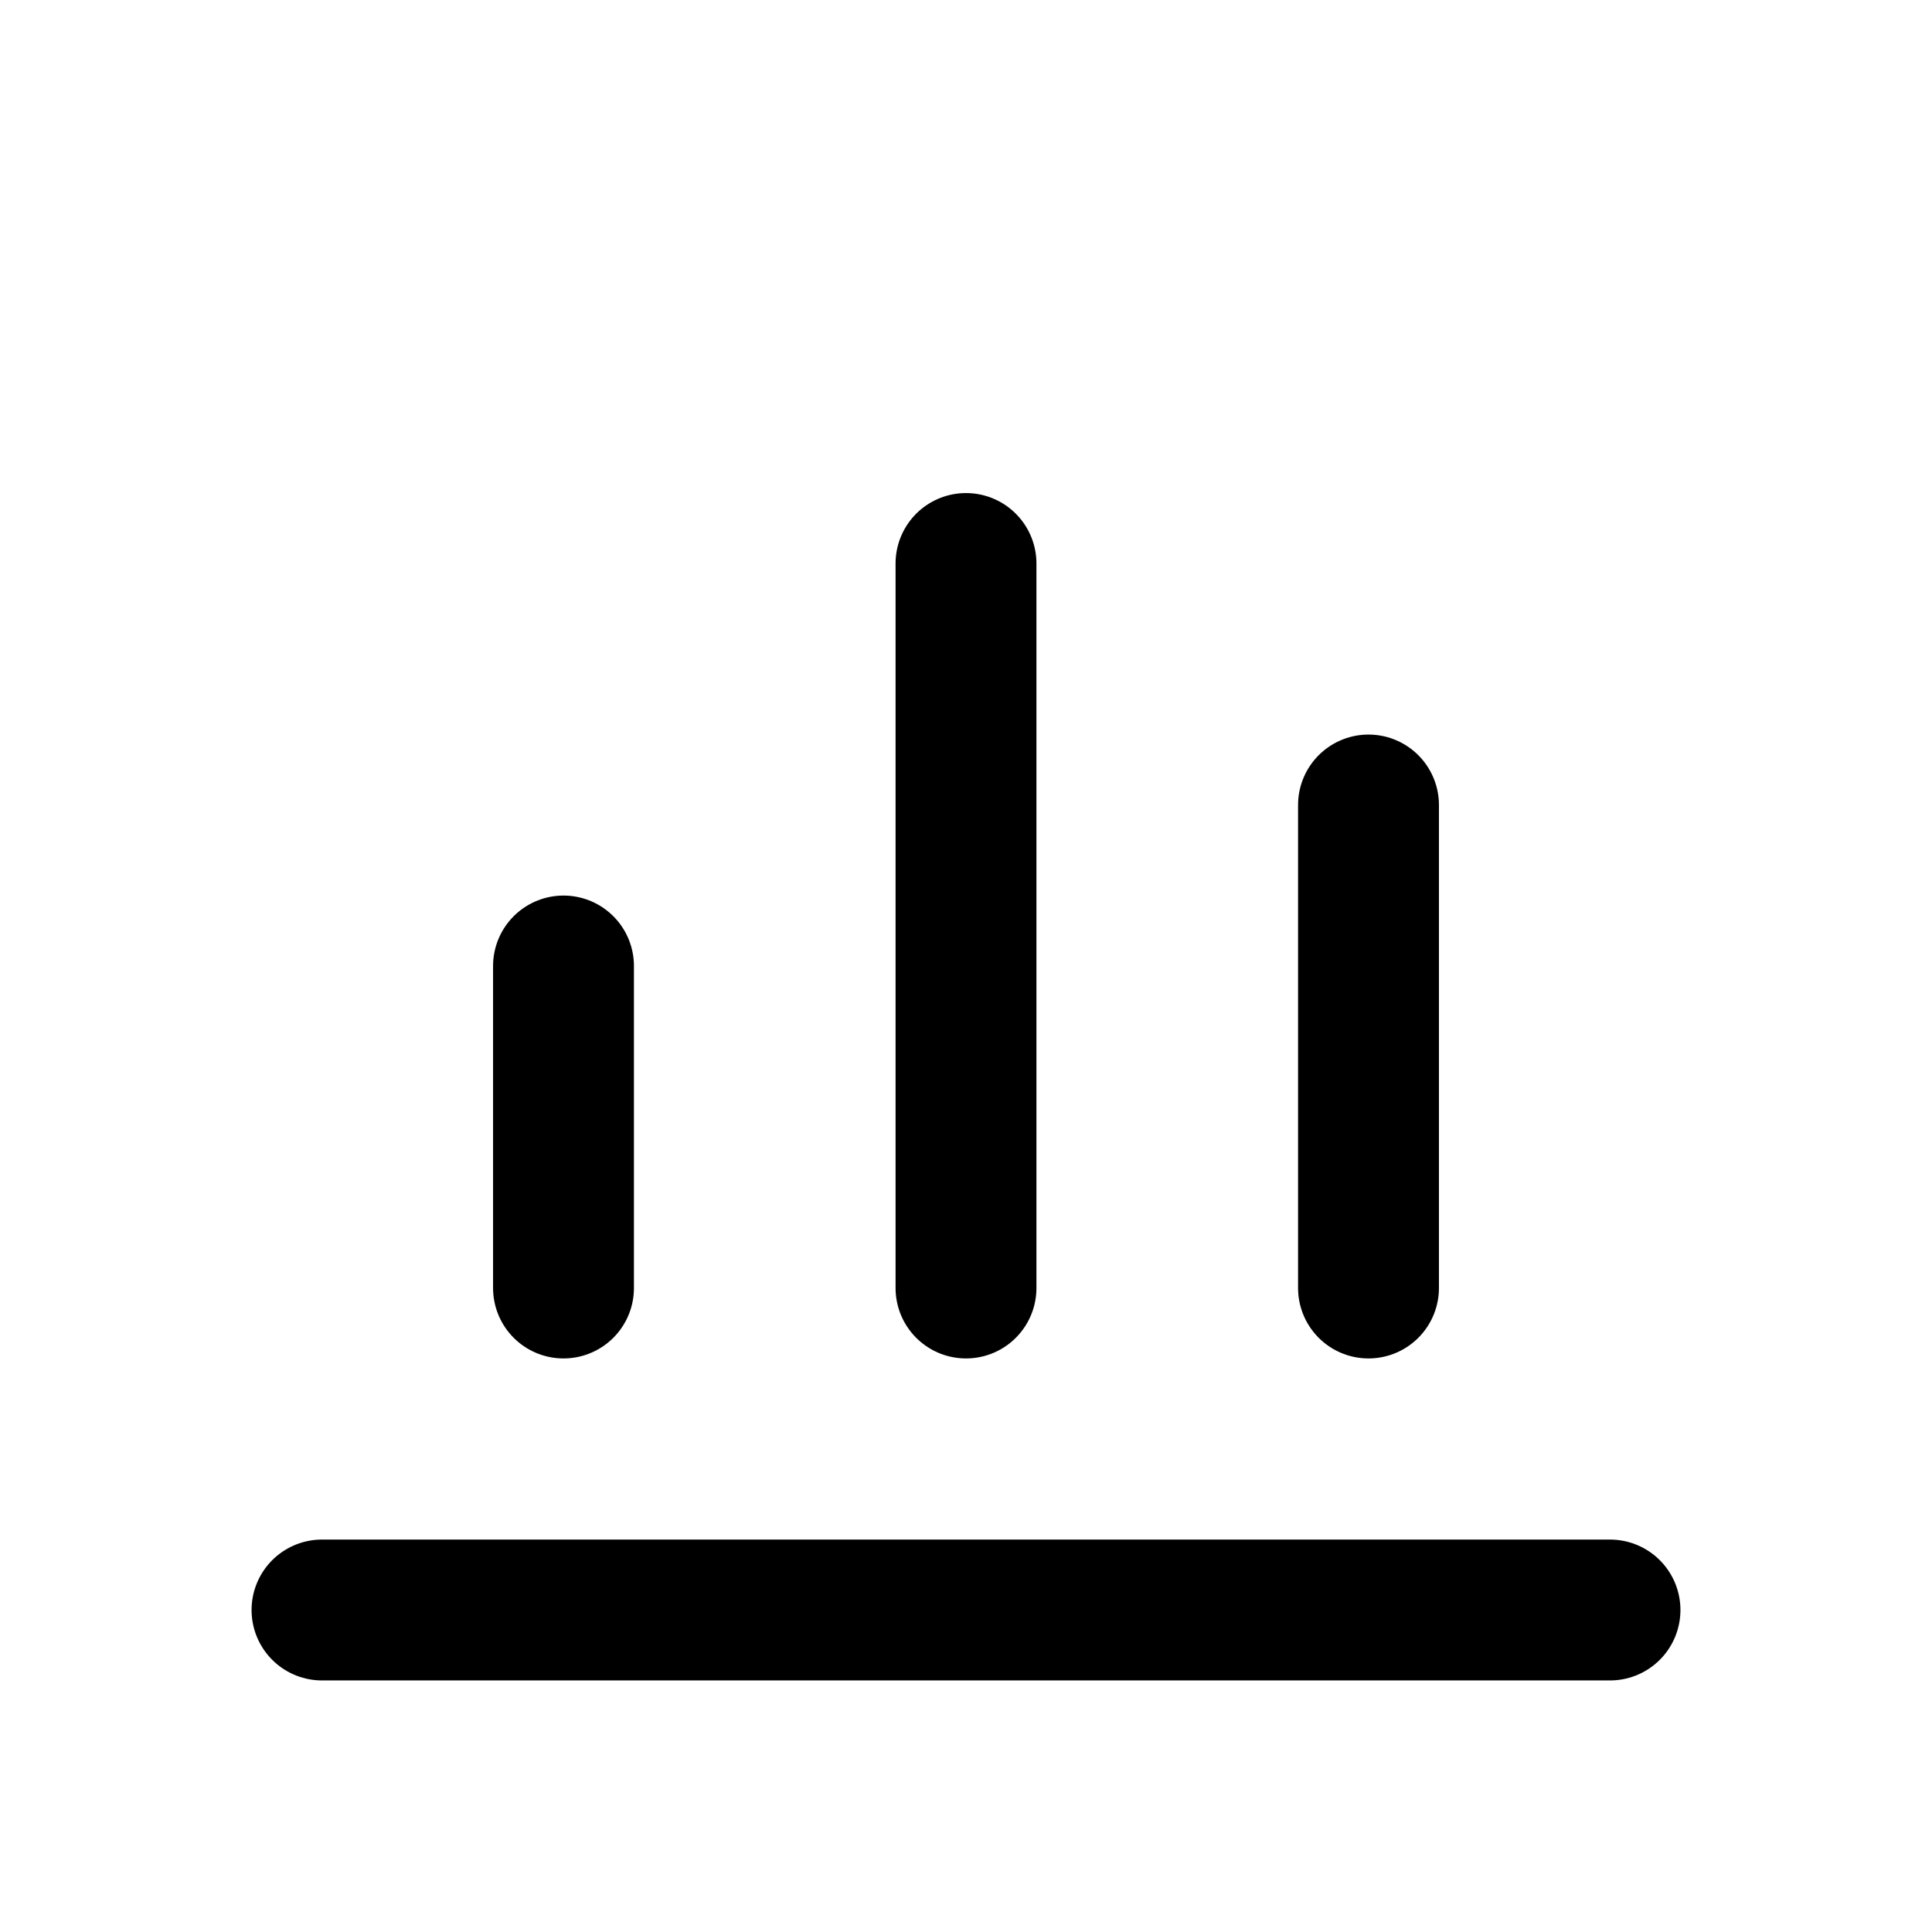
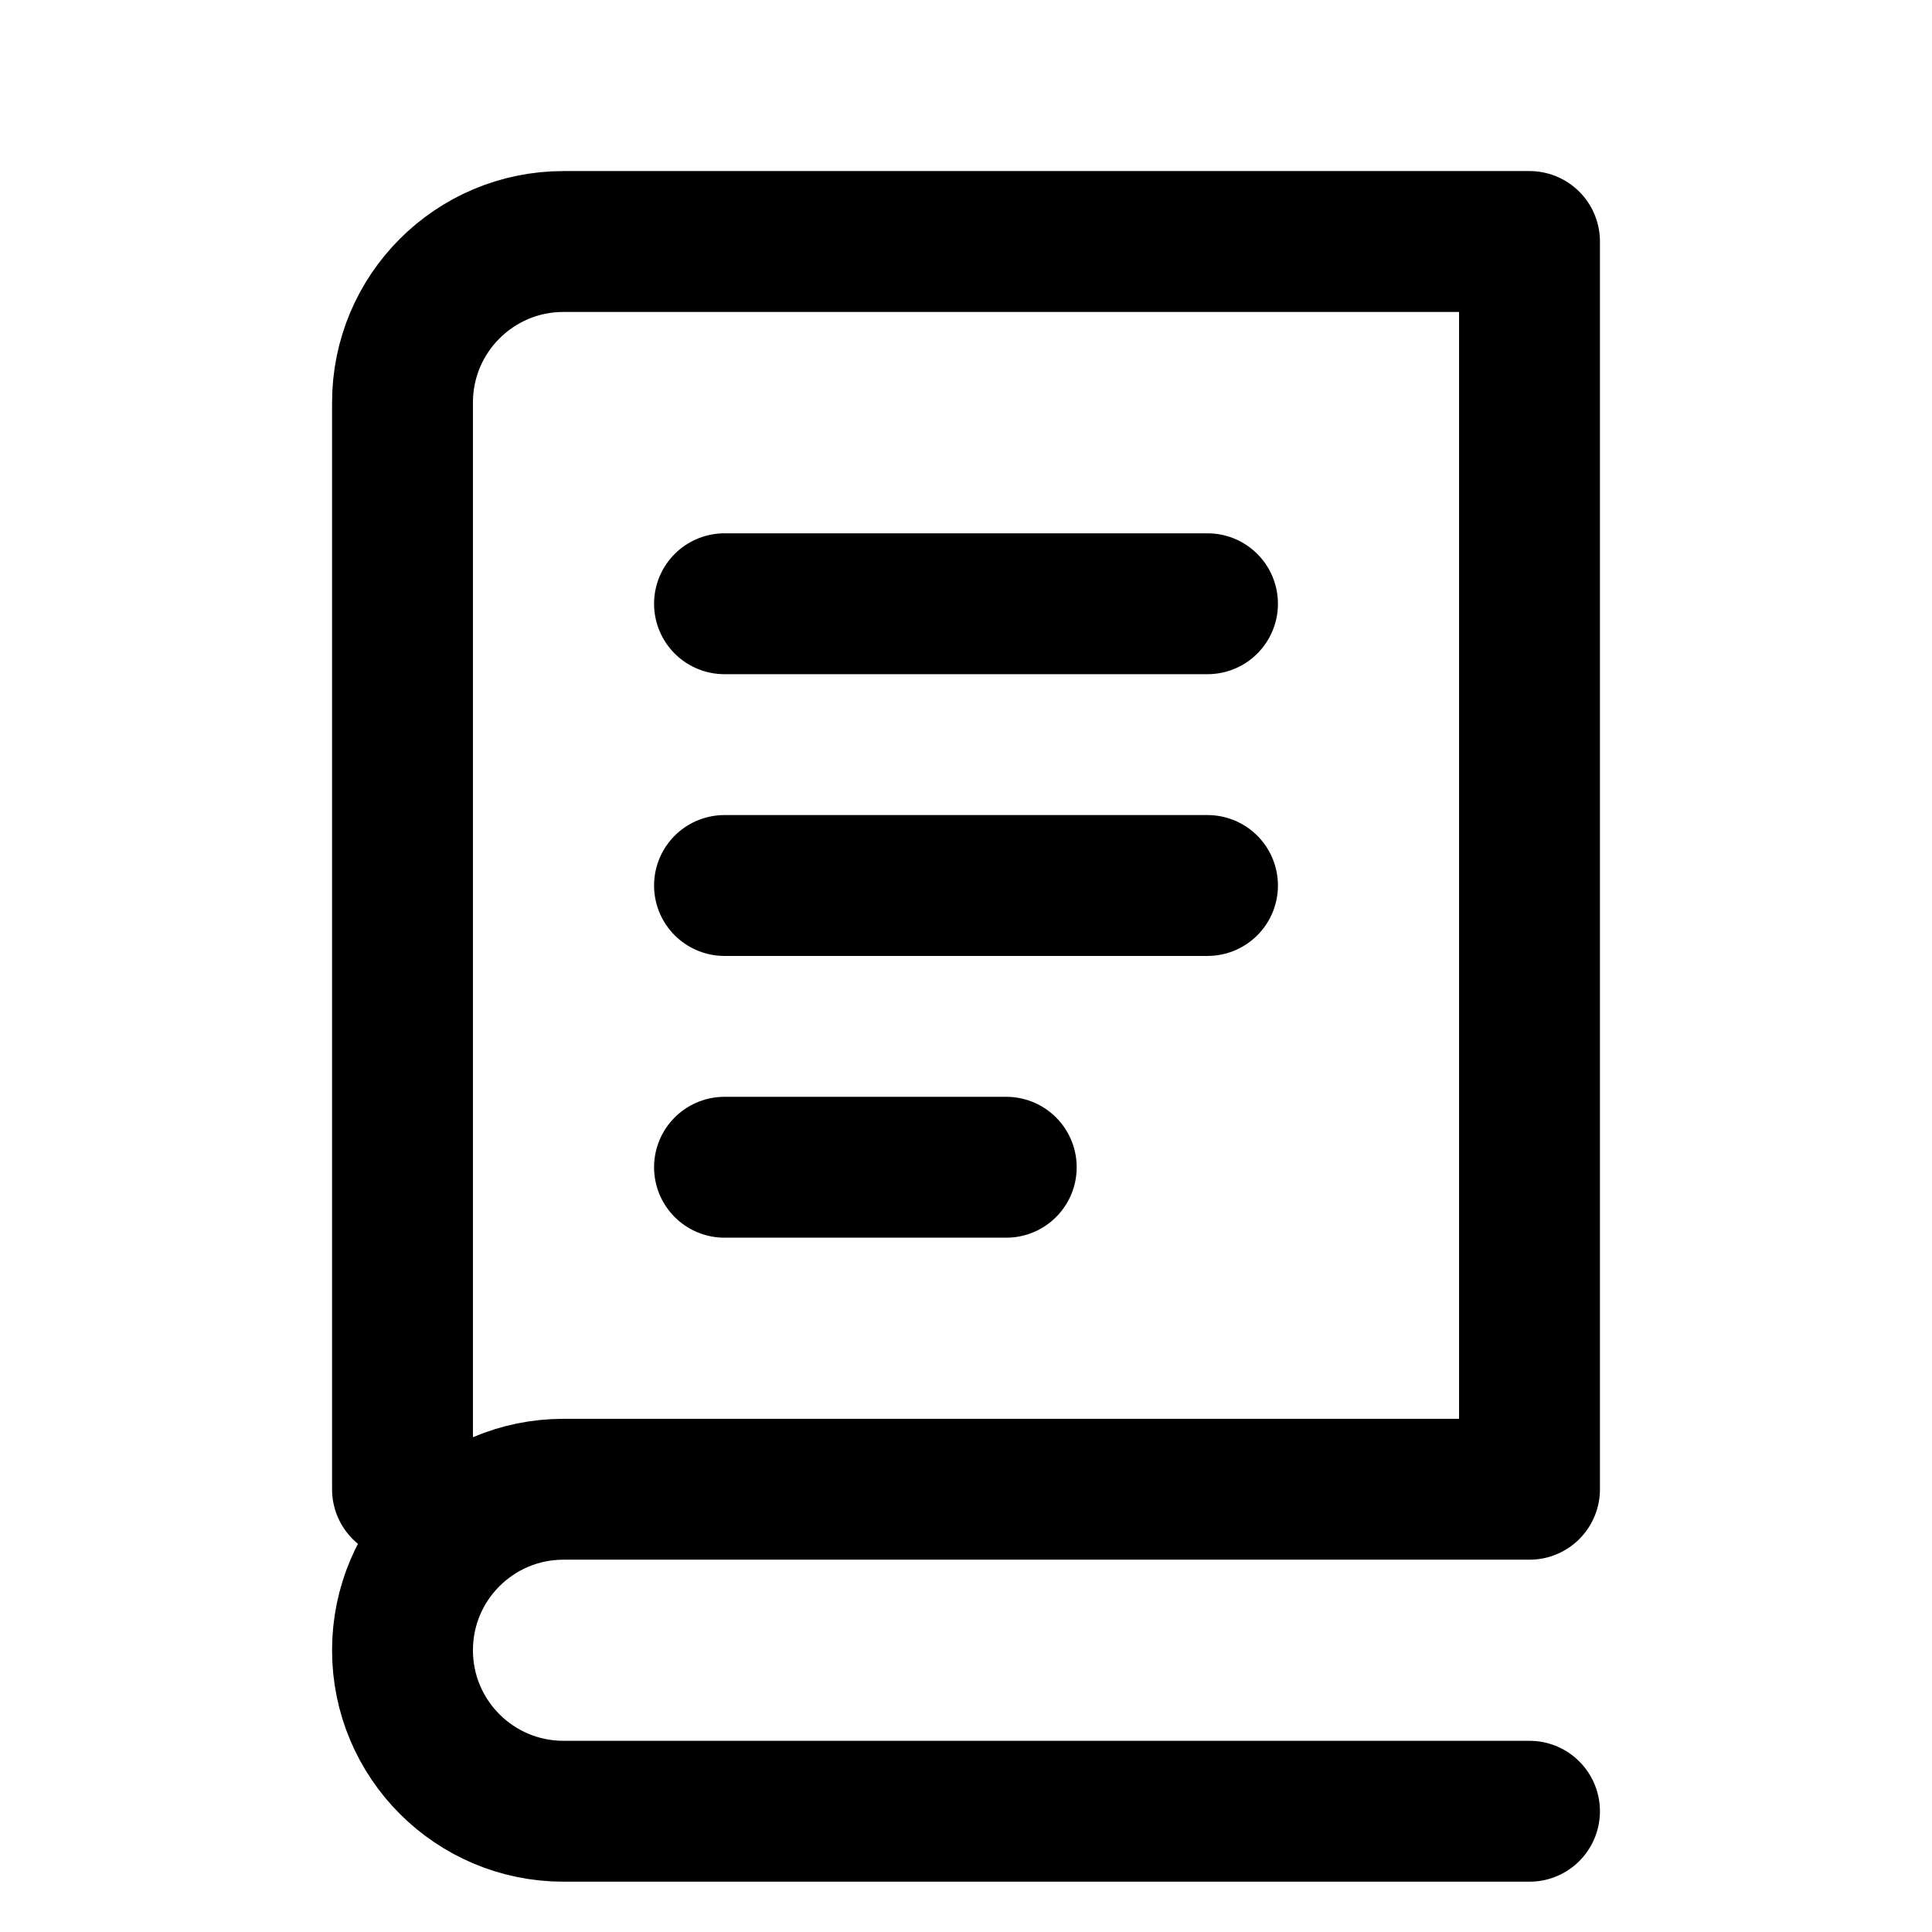
<svg xmlns="http://www.w3.org/2000/svg" viewBox="0 0 24 24" fill="none" stroke="currentColor" stroke-width="1.75" stroke-linecap="round" stroke-linejoin="round">
-   <path d="M4 20h16M7 16v-4M12 16V7M17 16v-6" />
+   <path d="M5 18.5V5a2 2 0 0 1 2-2h12v15.5H7a2 2 0 0 0-2 2 2 2 0 0 0 2 2h12" />
+   <path d="M9 7.5h6M9 11h6M9 14.5h3.5" />
</svg>
